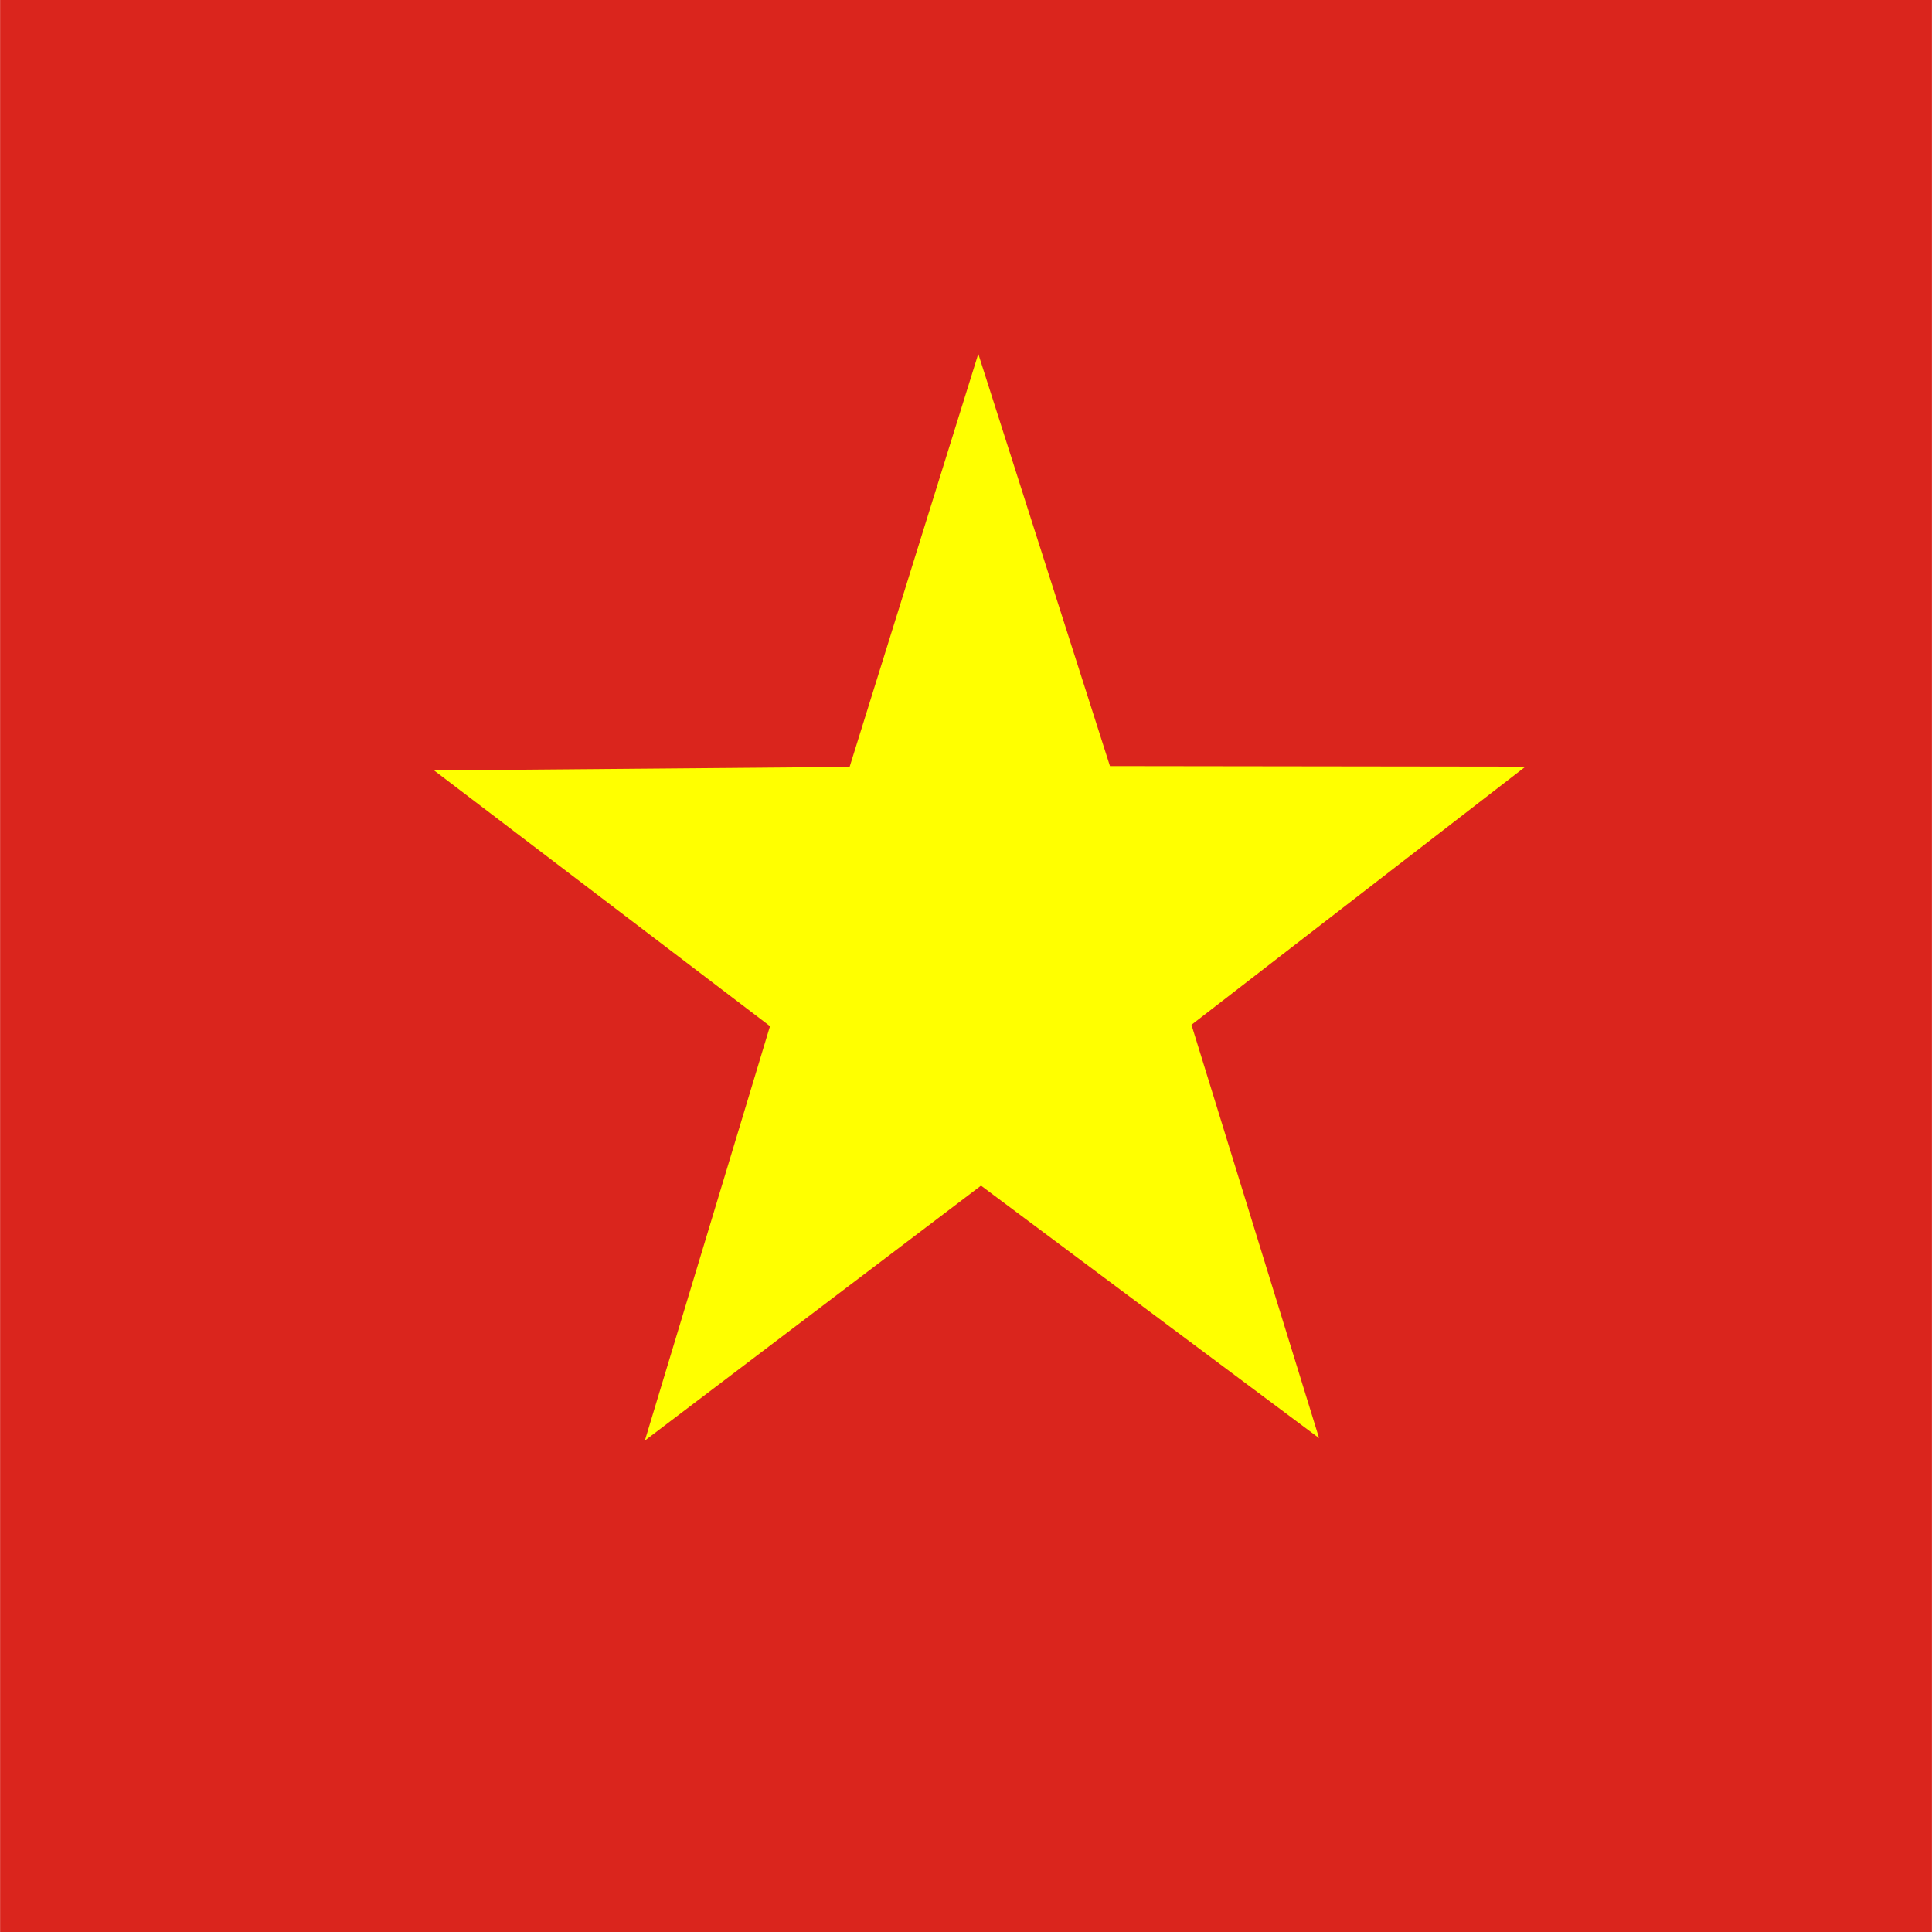
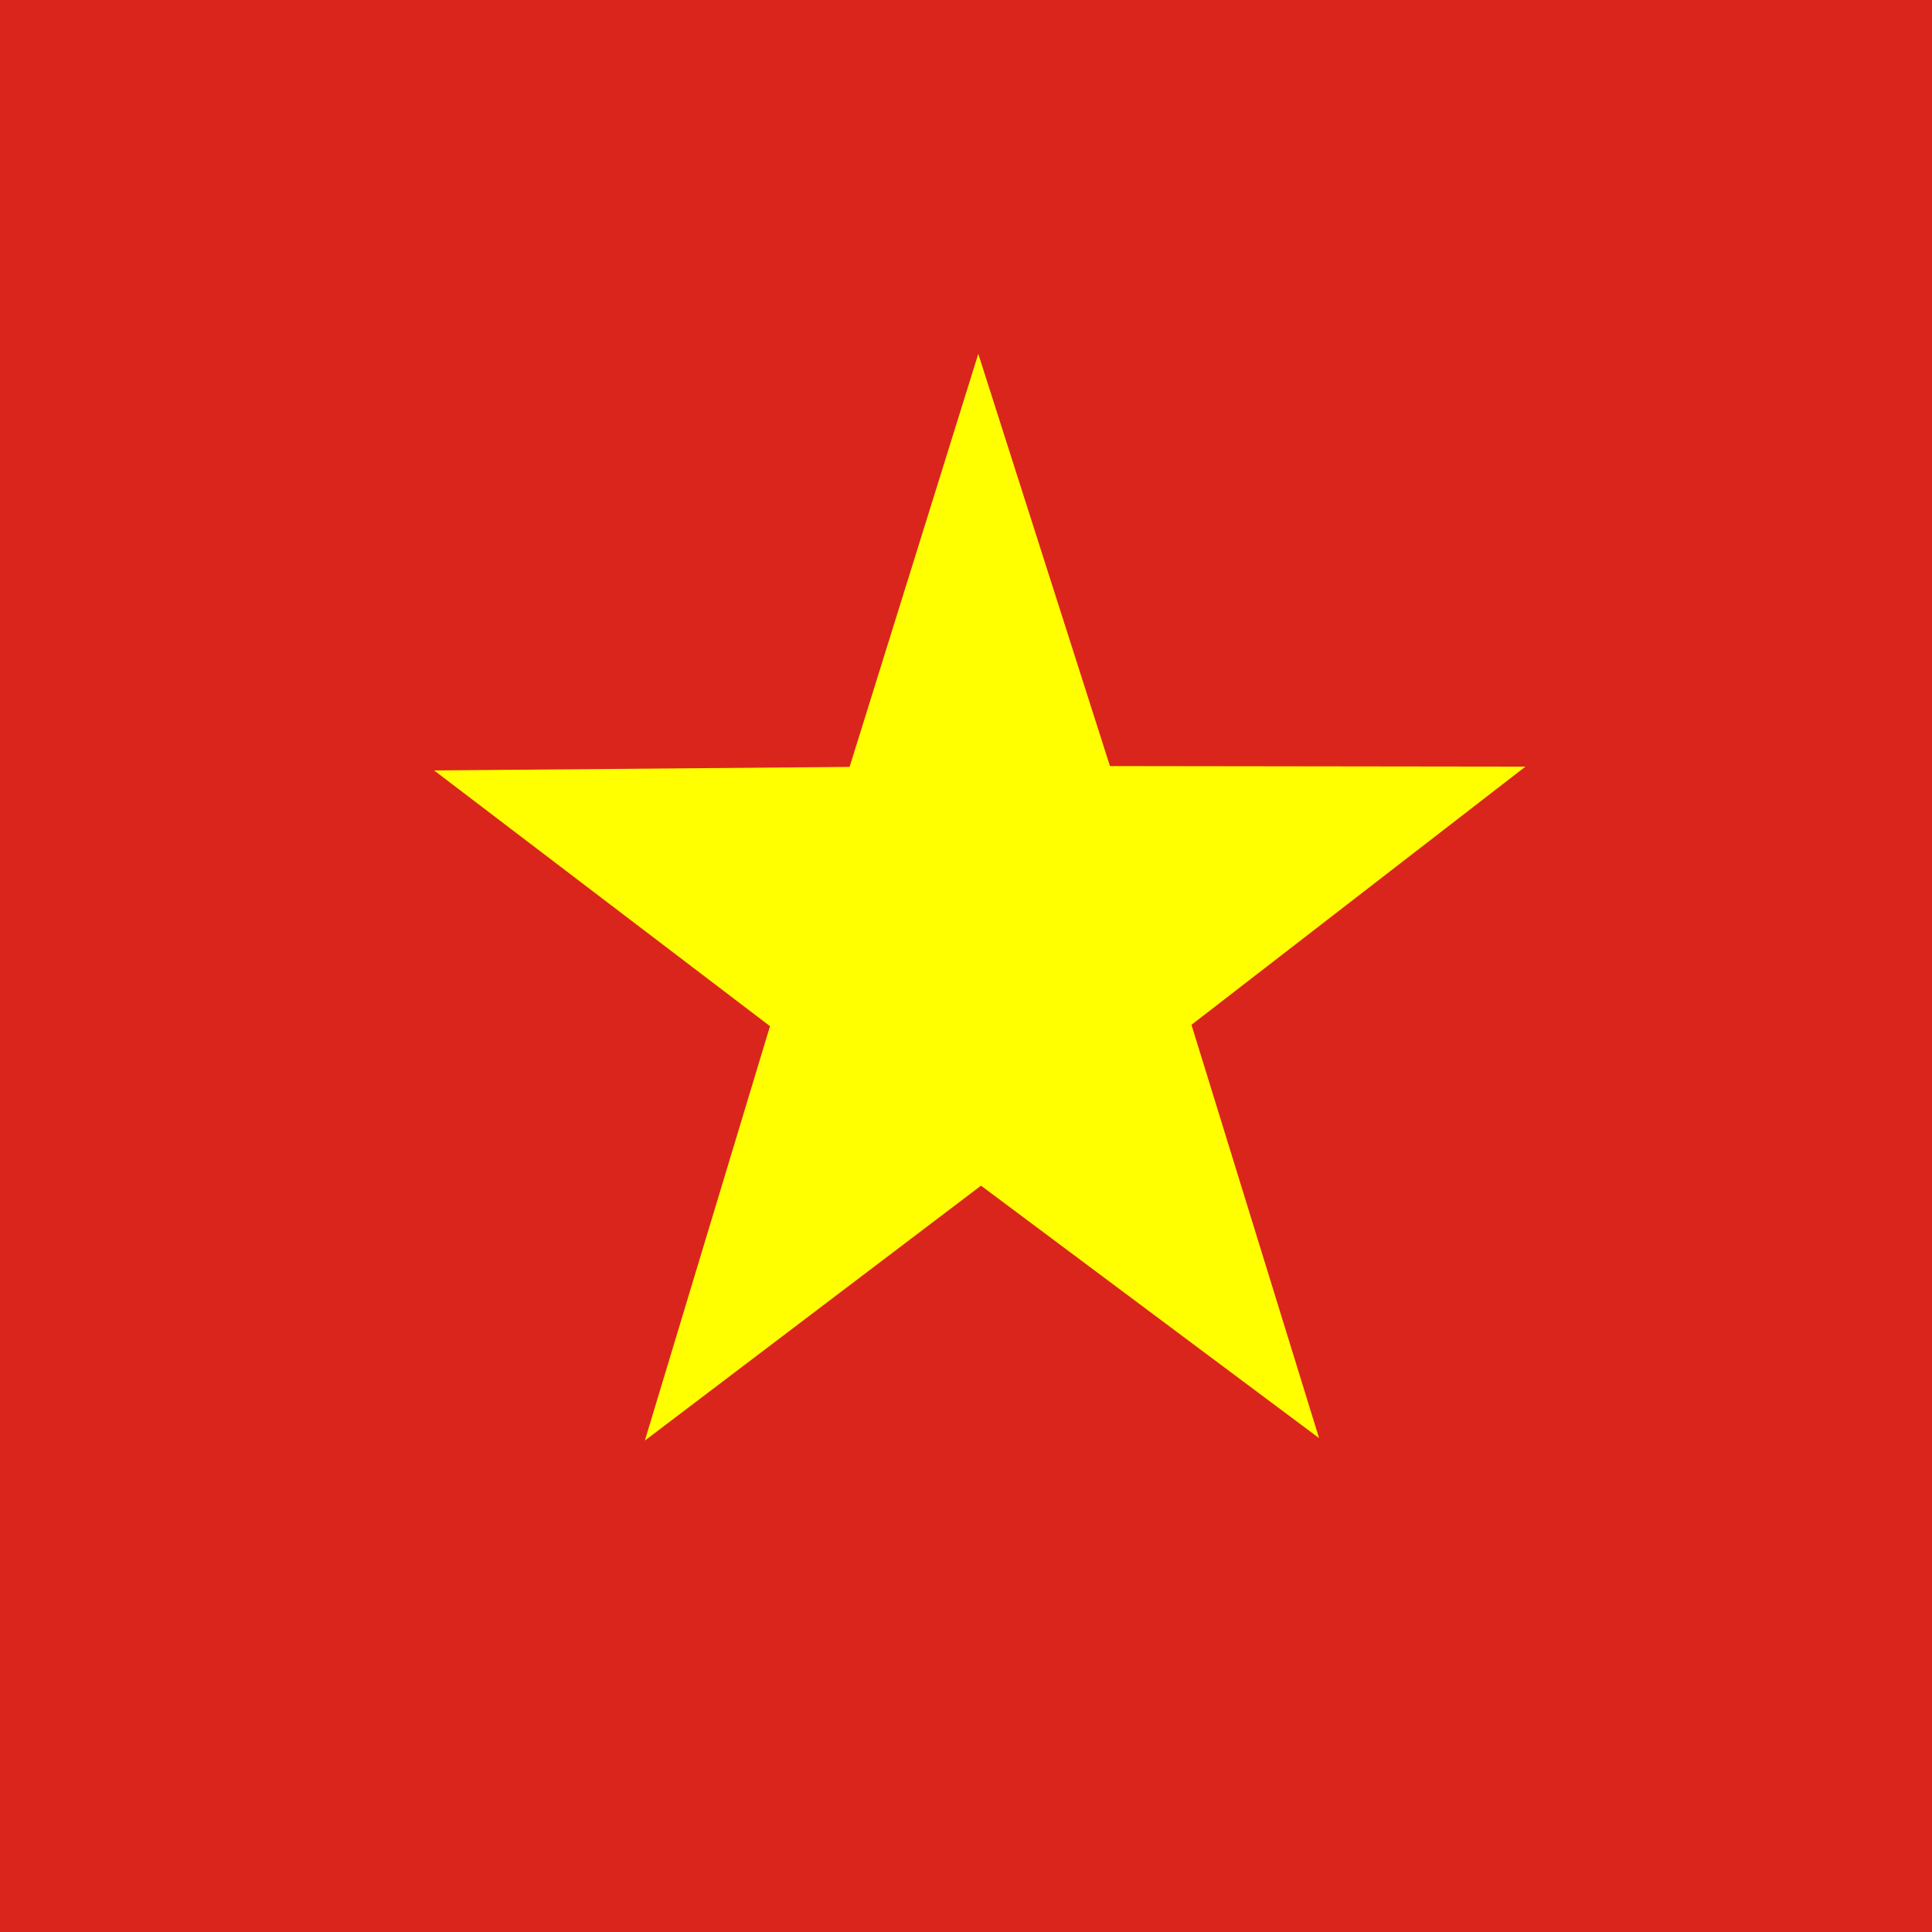
<svg xmlns="http://www.w3.org/2000/svg" id="flag-icons-vn" viewBox="0 0 512 512">
-   <defs>
-     <clipPath id="vn-a">
-       <path fill-opacity=".7" d="M177.2 0h708.6v708.7H177.2z" />
-     </clipPath>
-   </defs>
-   <g fill-rule="evenodd" clip-path="url(#vn-a)" transform="translate(-128)scale(.72249)">
+   <g fill-rule="evenodd" transform="translate(-128)scale(.72249)">
    <path fill="#da251d" d="M0 0h1063v708.7H0z" />
    <path fill="#ff0" d="m661 527.5-124-92.6-123.3 93.5 45.9-152-123.2-93.8 152.4-1.3L536 129.8 584.3 281l152.4.2-122.5 94.7z" />
  </g>
</svg>
